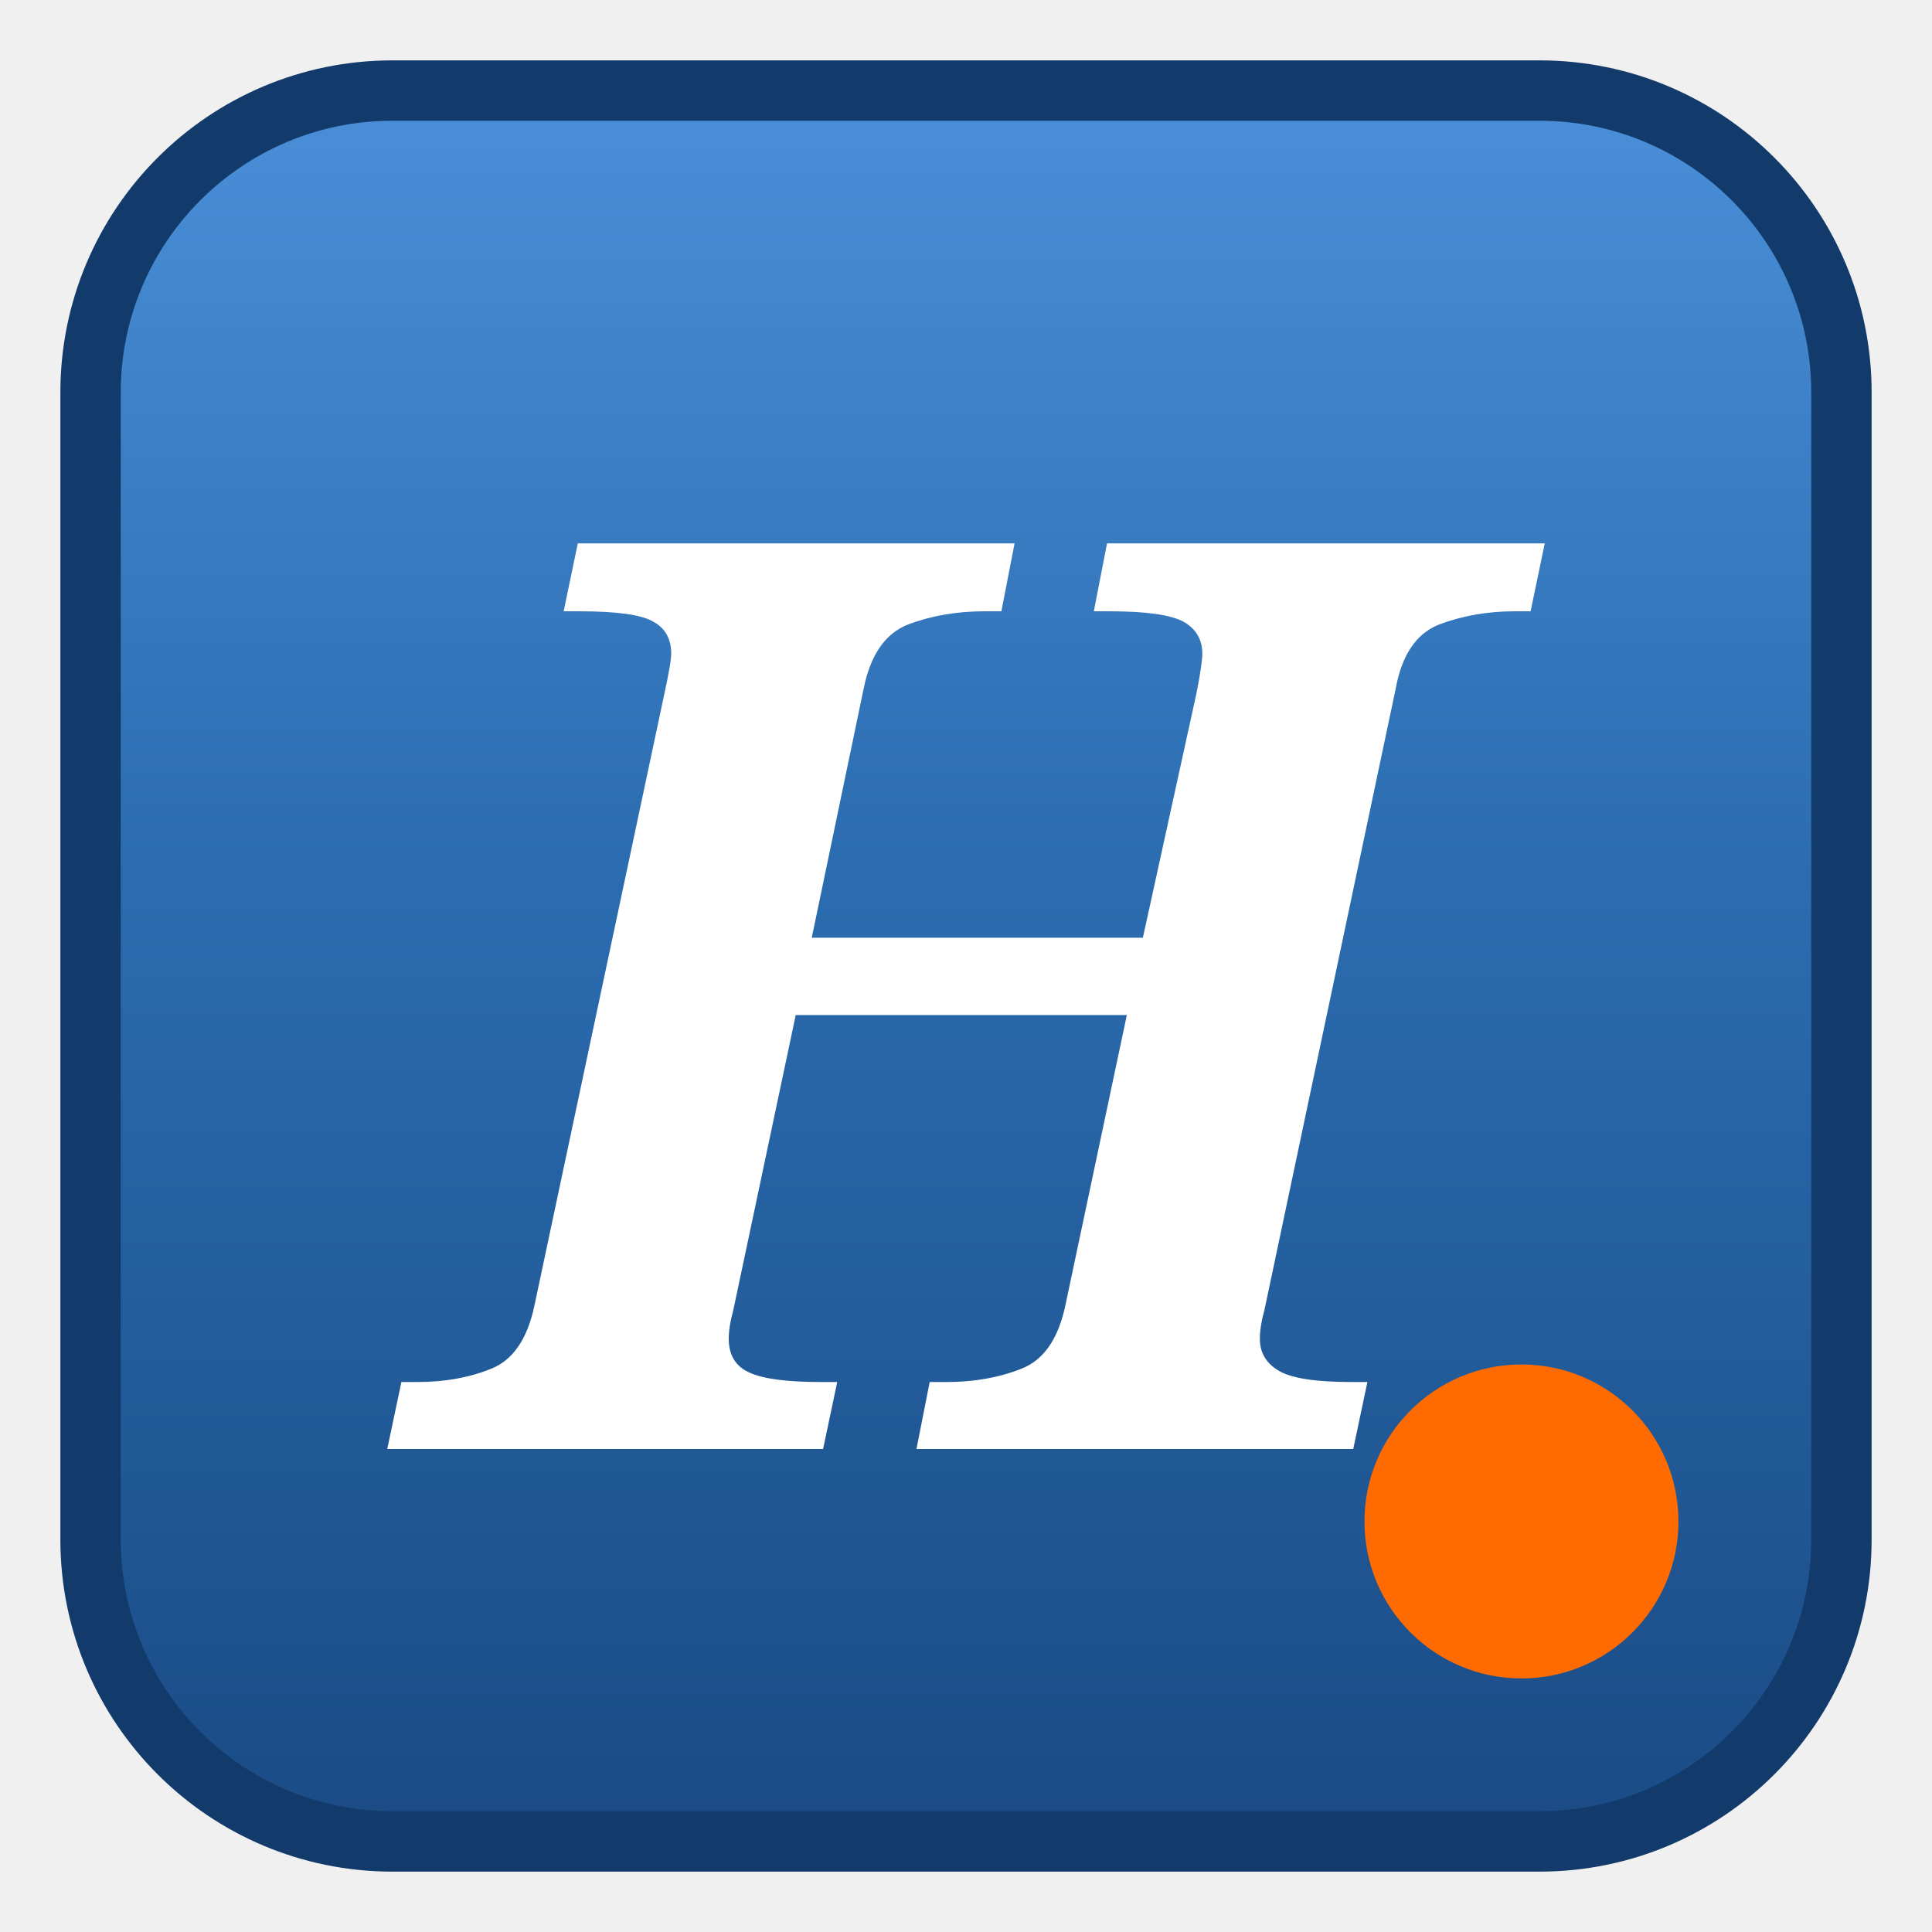
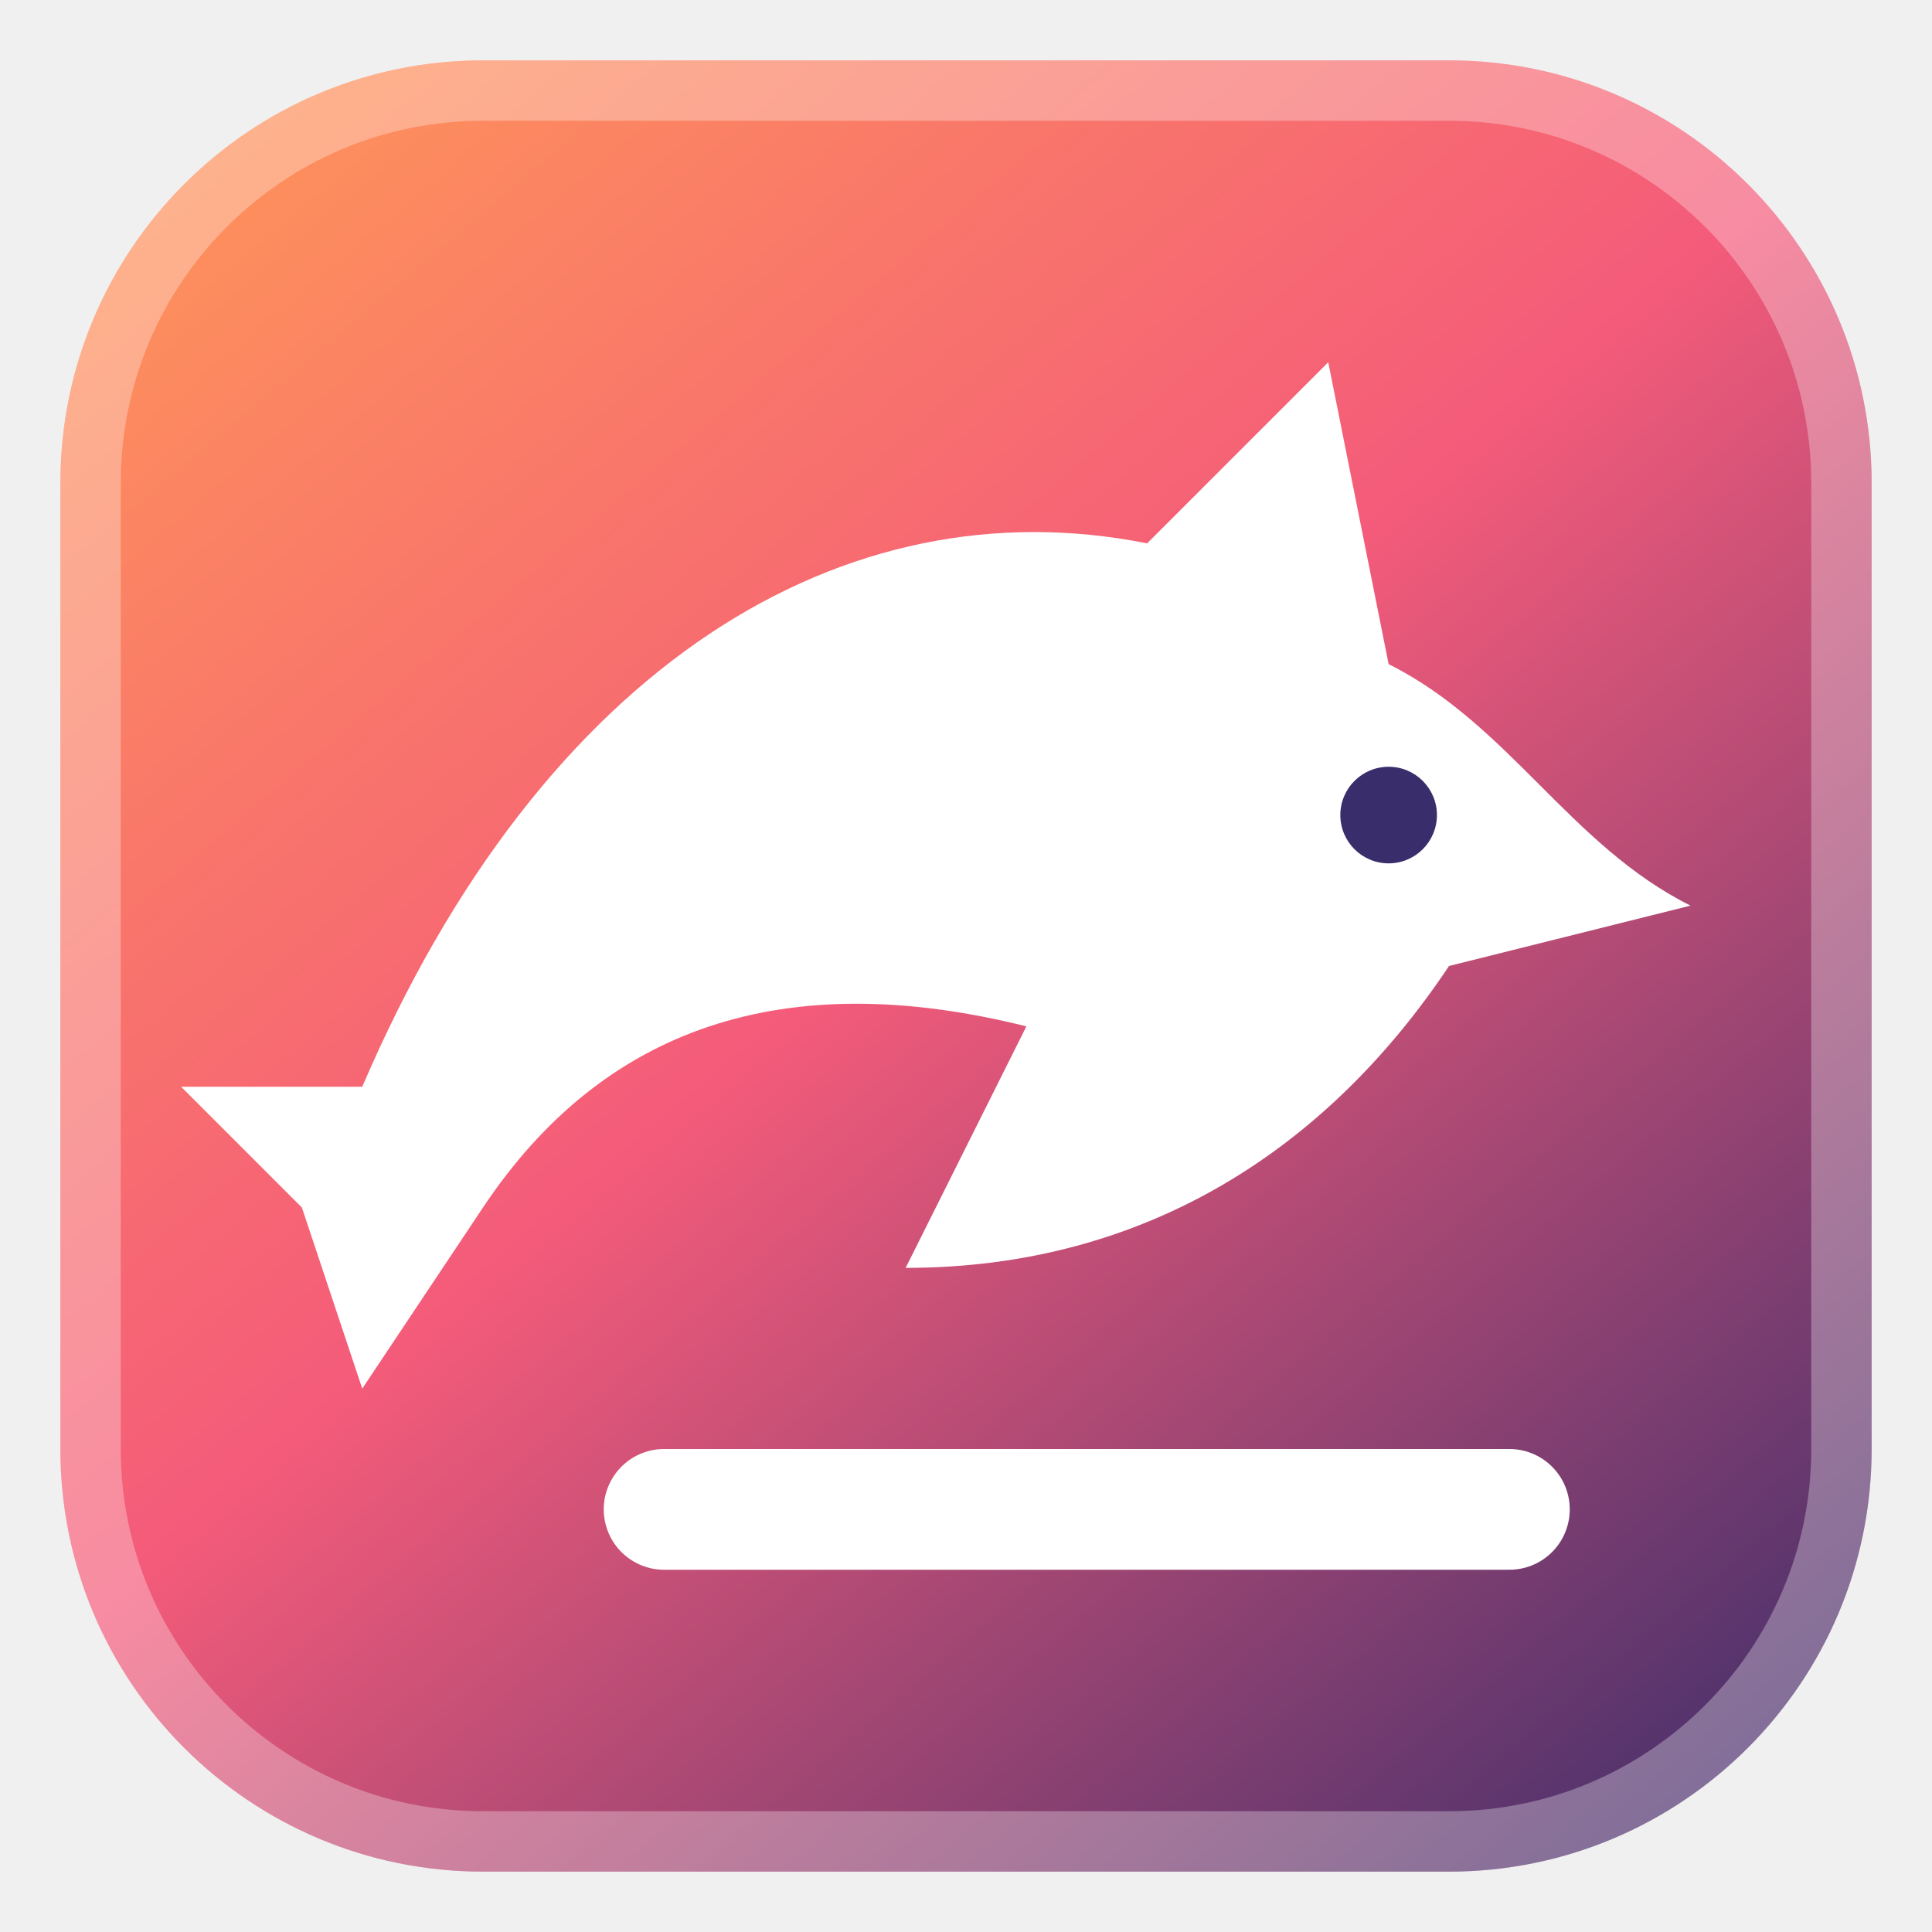
- <svg xmlns="http://www.w3.org/2000/svg" viewBox="0 0 32 32">
+ <svg xmlns="http://www.w3.org/2000/svg" viewBox="0 0 32 32" fill="none">
  <defs>
-     <linearGradient id="b" x1="0" y1="0" x2="0" y2="1">
-       <stop offset="0" stop-color="#4a8fd8" />
-       <stop offset=".45" stop-color="#2b6cb0" />
-       <stop offset="1" stop-color="#1a4b85" />
+     <linearGradient id="sunset" x1="2" y1="0" x2="29" y2="32" gradientUnits="userSpaceOnUse">
+       <stop stop-color="#ff9a56" />
+       <stop offset=".48" stop-color="#f45b7a" />
+       <stop offset="1" stop-color="#3a2d6b" />
    </linearGradient>
  </defs>
-   <rect x="1.5" y="1.5" width="29" height="29" rx="5" fill="url(#b)" stroke="#123a6b" />
-   <text x="15.5" y="24" text-anchor="middle" font-family="Georgia,serif" font-style="italic" font-weight="700" font-size="21" fill="#fff">H</text>
-   <circle cx="25.2" cy="25.2" r="2.6" fill="#ff6b00" />
+   <rect x="1" y="1" width="30" height="30" rx="7" fill="url(#sunset)" />
+   <rect x="1.5" y="1.5" width="29" height="29" rx="6.5" stroke="#fff" stroke-opacity=".3" />
+   <path d="M6 18C9 11 14 8 19 9L22 6L23 11C25 12 26 14 28 15L24 16C22 19 19 21 15 21L17 17C13 16 10 17 8 20L6 23L5 20L3 18H6Z" fill="#fff" />
+   <circle cx="23" cy="13.5" r=".8" fill="#3a2d6b" />
+   <path d="M11 25H25" stroke="#fff" stroke-width="2" stroke-linecap="round" />
</svg>
